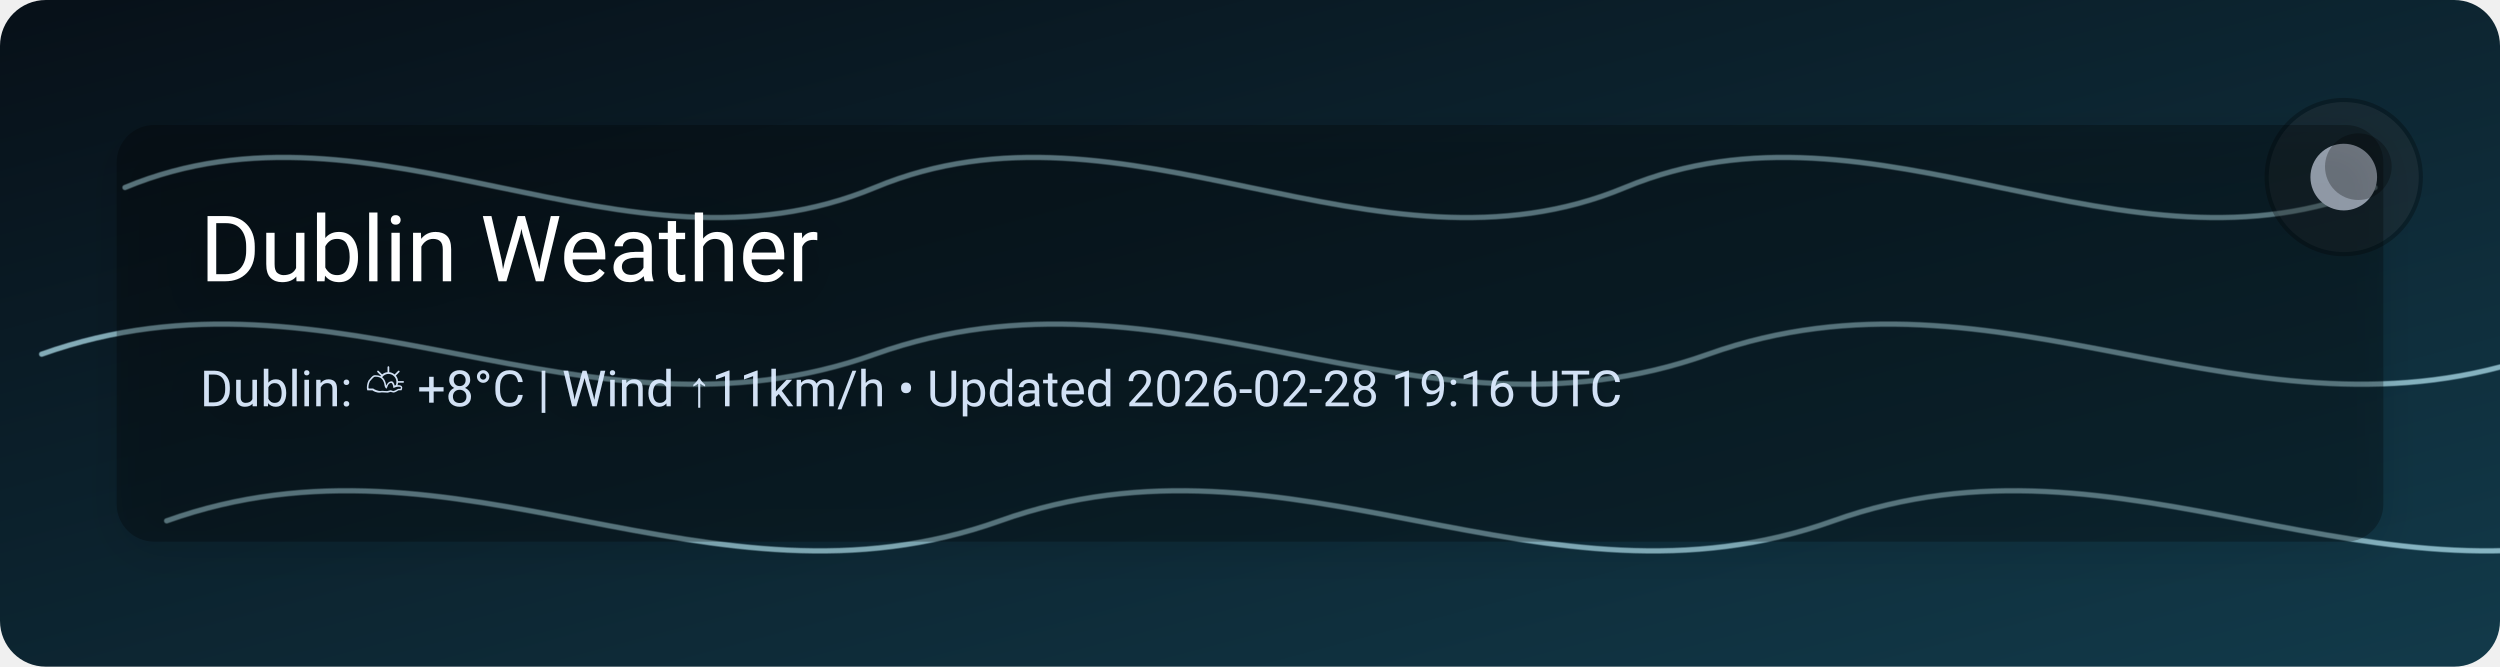
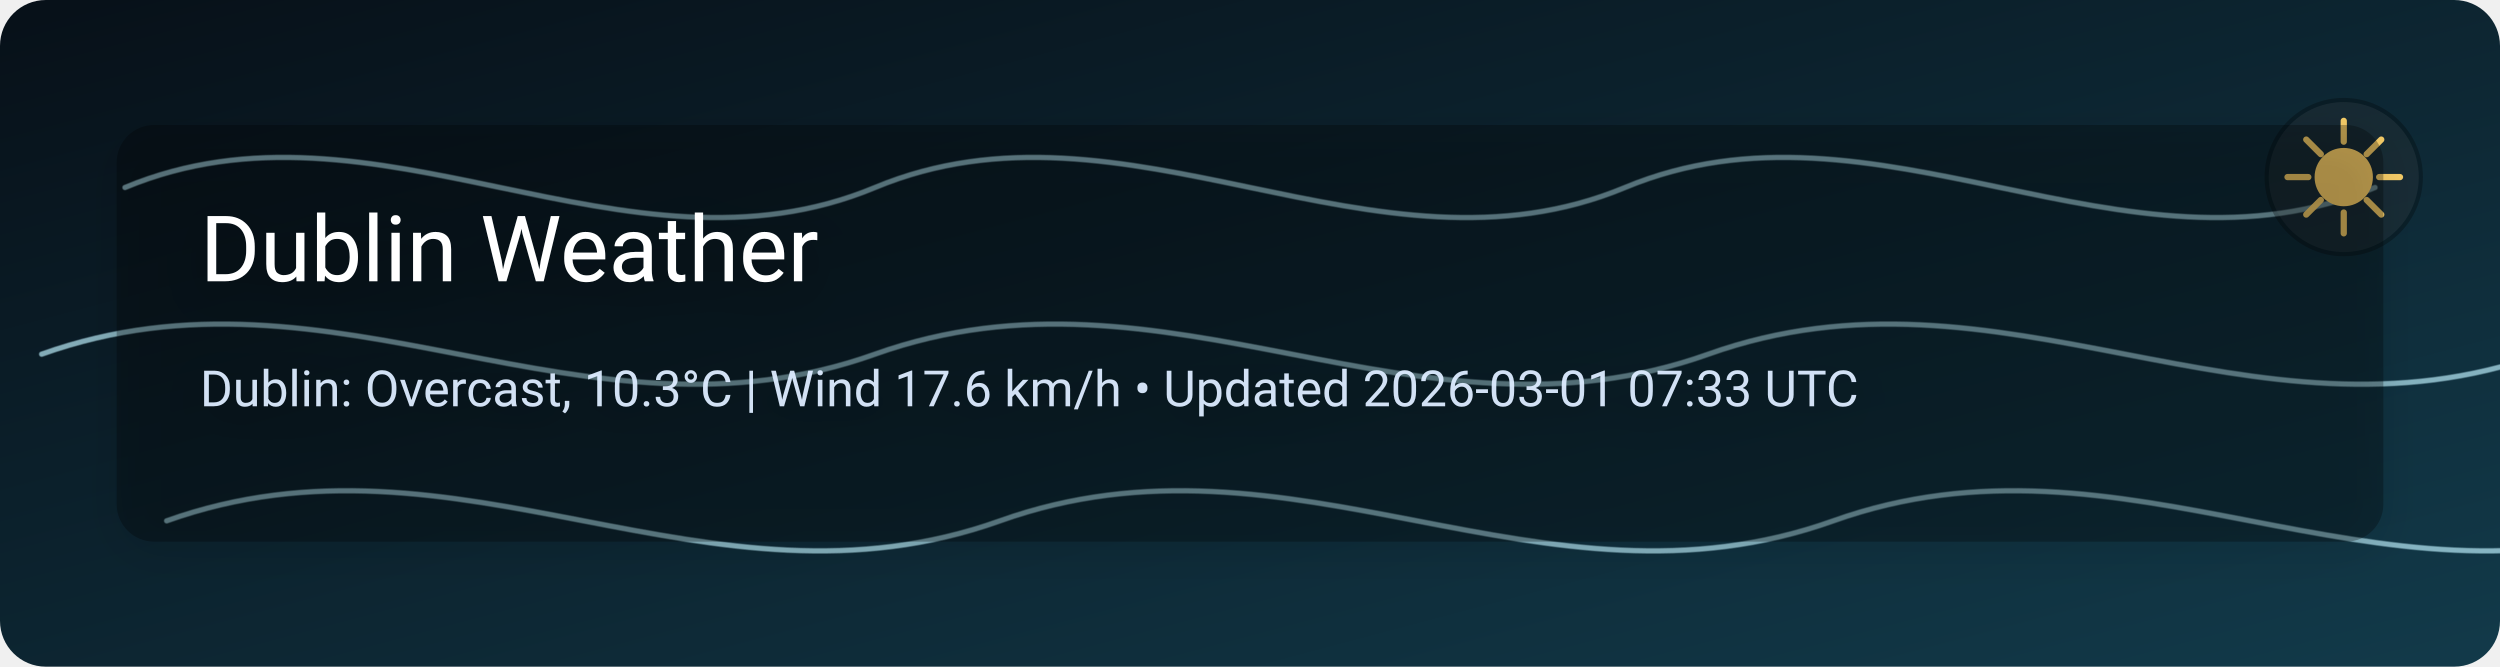
<svg xmlns="http://www.w3.org/2000/svg" width="1200" height="320" viewBox="0 0 1200 320">
  <defs>
    <linearGradient id="g" x1="0" y1="0" x2="1" y2="1">
      <stop offset="0" stop-color="#071018" />
      <stop offset="1" stop-color="#123a4a" />
    </linearGradient>
    <filter id="shadow" x="-20%" y="-20%" width="140%" height="140%">
      <feDropShadow dx="0" dy="6" stdDeviation="10" flood-color="#000" flood-opacity="0.35" />
    </filter>
  </defs>
  <style>
    .title { font: 44px system-ui, -apple-system, Segoe UI, Roboto, Arial; fill: #fff; }
    .sub   { font: 24px system-ui, -apple-system, Segoe UI, Roboto, Arial; fill: #dbeafe; opacity: .95; }
    .card  { fill: rgba(0,0,0,0.28); }

    @keyframes scrollDown { from { transform: translateY(-320px); } to { transform: translateY(0px); } }
    @keyframes scrollRight{ from { transform: translateX(-600px); } to { transform: translateX(0px); } }
    @keyframes scrollLeft { from { transform: translateX(0px); } to { transform: translateX(-600px); } }
    @keyframes driftDiag  { from { transform: translate(-180px,-140px); } to { transform: translate(180px,140px); } }
    @keyframes flash { 0%,90%,100% { opacity: 0; } 91%,93% { opacity: .65; } 94% { opacity: .1; } 95% { opacity: .45; } }

    .layerSlow  { opacity: .22; }
    .layerMed   { opacity: .30; }
    .layerFast  { opacity: .40; }

    .rainSlow { animation: scrollDown 2.6s linear infinite; }
    .rainMed  { animation: scrollDown 1.7s linear infinite; }
    .rainFast { animation: scrollDown 1.1s linear infinite; }

    .windSlow { animation: scrollRight 7.2s linear infinite; }
    .windMed  { animation: scrollRight 4.8s linear infinite; }
    .windFast { animation: scrollRight 3.2s linear infinite; }

    .fogSlow  { animation: scrollLeft 18s ease-in-out infinite; }
    .fogMed   { animation: scrollLeft 12s ease-in-out infinite; }
    .fogFast  { animation: scrollLeft 8s  ease-in-out infinite; }

    .snowSlow { animation: driftDiag 10s linear infinite; }
    .snowMed  { animation: driftDiag 7s  linear infinite; }
    .snowFast { animation: driftDiag 5s  linear infinite; }

    .flash { animation: flash 4.8s infinite; }

    /* Badge subtle float */
    @keyframes bob { 0%,100% { transform: translateY(0px); } 50% { transform: translateY(3px); } }
    .badge { animation: bob 2.8s ease-in-out infinite; }
  </style>
  <rect width="1200" height="320" rx="22" fill="url(#g)" />
  <g class="layerSlow windSlow" fill="none" stroke="#bff3ff" stroke-width="3" stroke-linecap="round">
    <path d="M 60 90 C 180 40, 300 140, 420 90 S 660 140, 780 90 S 1020 140, 1140 90" />
    <path d="M 20 170 C 160 120, 280 220, 420 170 S 680 220, 820 170 S 1080 220, 1220 170" />
    <path d="M 80 250 C 220 200, 340 300, 480 250 S 740 300, 880 250 S 1140 300, 1280 250" />
  </g>
  <g class="layerMed windMed" fill="none" stroke="#bff3ff" stroke-width="2.5" stroke-linecap="round">
    <path d="M 60 90 C 180 40, 300 140, 420 90 S 660 140, 780 90 S 1020 140, 1140 90" />
    <path d="M 20 170 C 160 120, 280 220, 420 170 S 680 220, 820 170 S 1080 220, 1220 170" />
    <path d="M 80 250 C 220 200, 340 300, 480 250 S 740 300, 880 250 S 1140 300, 1280 250" />
  </g>
  <g class="layerFast windFast" fill="none" stroke="#bff3ff" stroke-width="2" stroke-linecap="round">
    <path d="M 60 90 C 180 40, 300 140, 420 90 S 660 140, 780 90 S 1020 140, 1140 90" />
    <path d="M 20 170 C 160 120, 280 220, 420 170 S 680 220, 820 170 S 1080 220, 1220 170" />
    <path d="M 80 250 C 220 200, 340 300, 480 250 S 740 300, 880 250 S 1140 300, 1280 250" />
  </g>
  <g class="badge">
    <circle cx="1125" cy="85" r="38" fill="rgba(0,0,0,0.28)" />
    <circle cx="1125" cy="85" r="36" fill="rgba(255,255,255,0.06)" />
  </g>
  <g class="badge">
-     <circle cx="1125" cy="85" r="16" fill="#dbeafe" />
-     <circle cx="1132" cy="80" r="16" fill="rgba(0,0,0,0.28)" />
+     <circle cx="1125" cy="85" r="14" fill="#ffd36a" />
+     <g stroke="#ffd36a" stroke-width="3" stroke-linecap="round" opacity="0.95">
+       <line x1="1125" y1="58" x2="1125" y2="68" />
+       <line x1="1125" y1="102" x2="1125" y2="112" />
+       <line x1="1098" y1="85" x2="1108" y2="85" />
+       <line x1="1142" y1="85" x2="1152" y2="85" />
+       <line x1="1107" y1="67" x2="1114" y2="74" />
+       <line x1="1136" y1="96" x2="1143" y2="103" />
+       <line x1="1136" y1="74" x2="1143" y2="67" />
+       <line x1="1107" y1="103" x2="1114" y2="96" />
+     </g>
  </g>
  <g filter="url(#shadow)">
    <rect x="56" y="60" width="1088" height="200" rx="18" class="card" />
    <text x="96" y="135" class="title">Dublin Weather</text>
-     <text x="96" y="195" class="sub">Dublin: ⛅️  +8°C | Wind ↑11km/h • Updated 2026-02-28 19:16 UTC</text>
+     <text x="96" y="195" class="sub">Dublin: Overcast, 10.3°C | Wind 17.6 km/h • Updated 2026-03-01 07:33 UTC</text>
  </g>
</svg>
